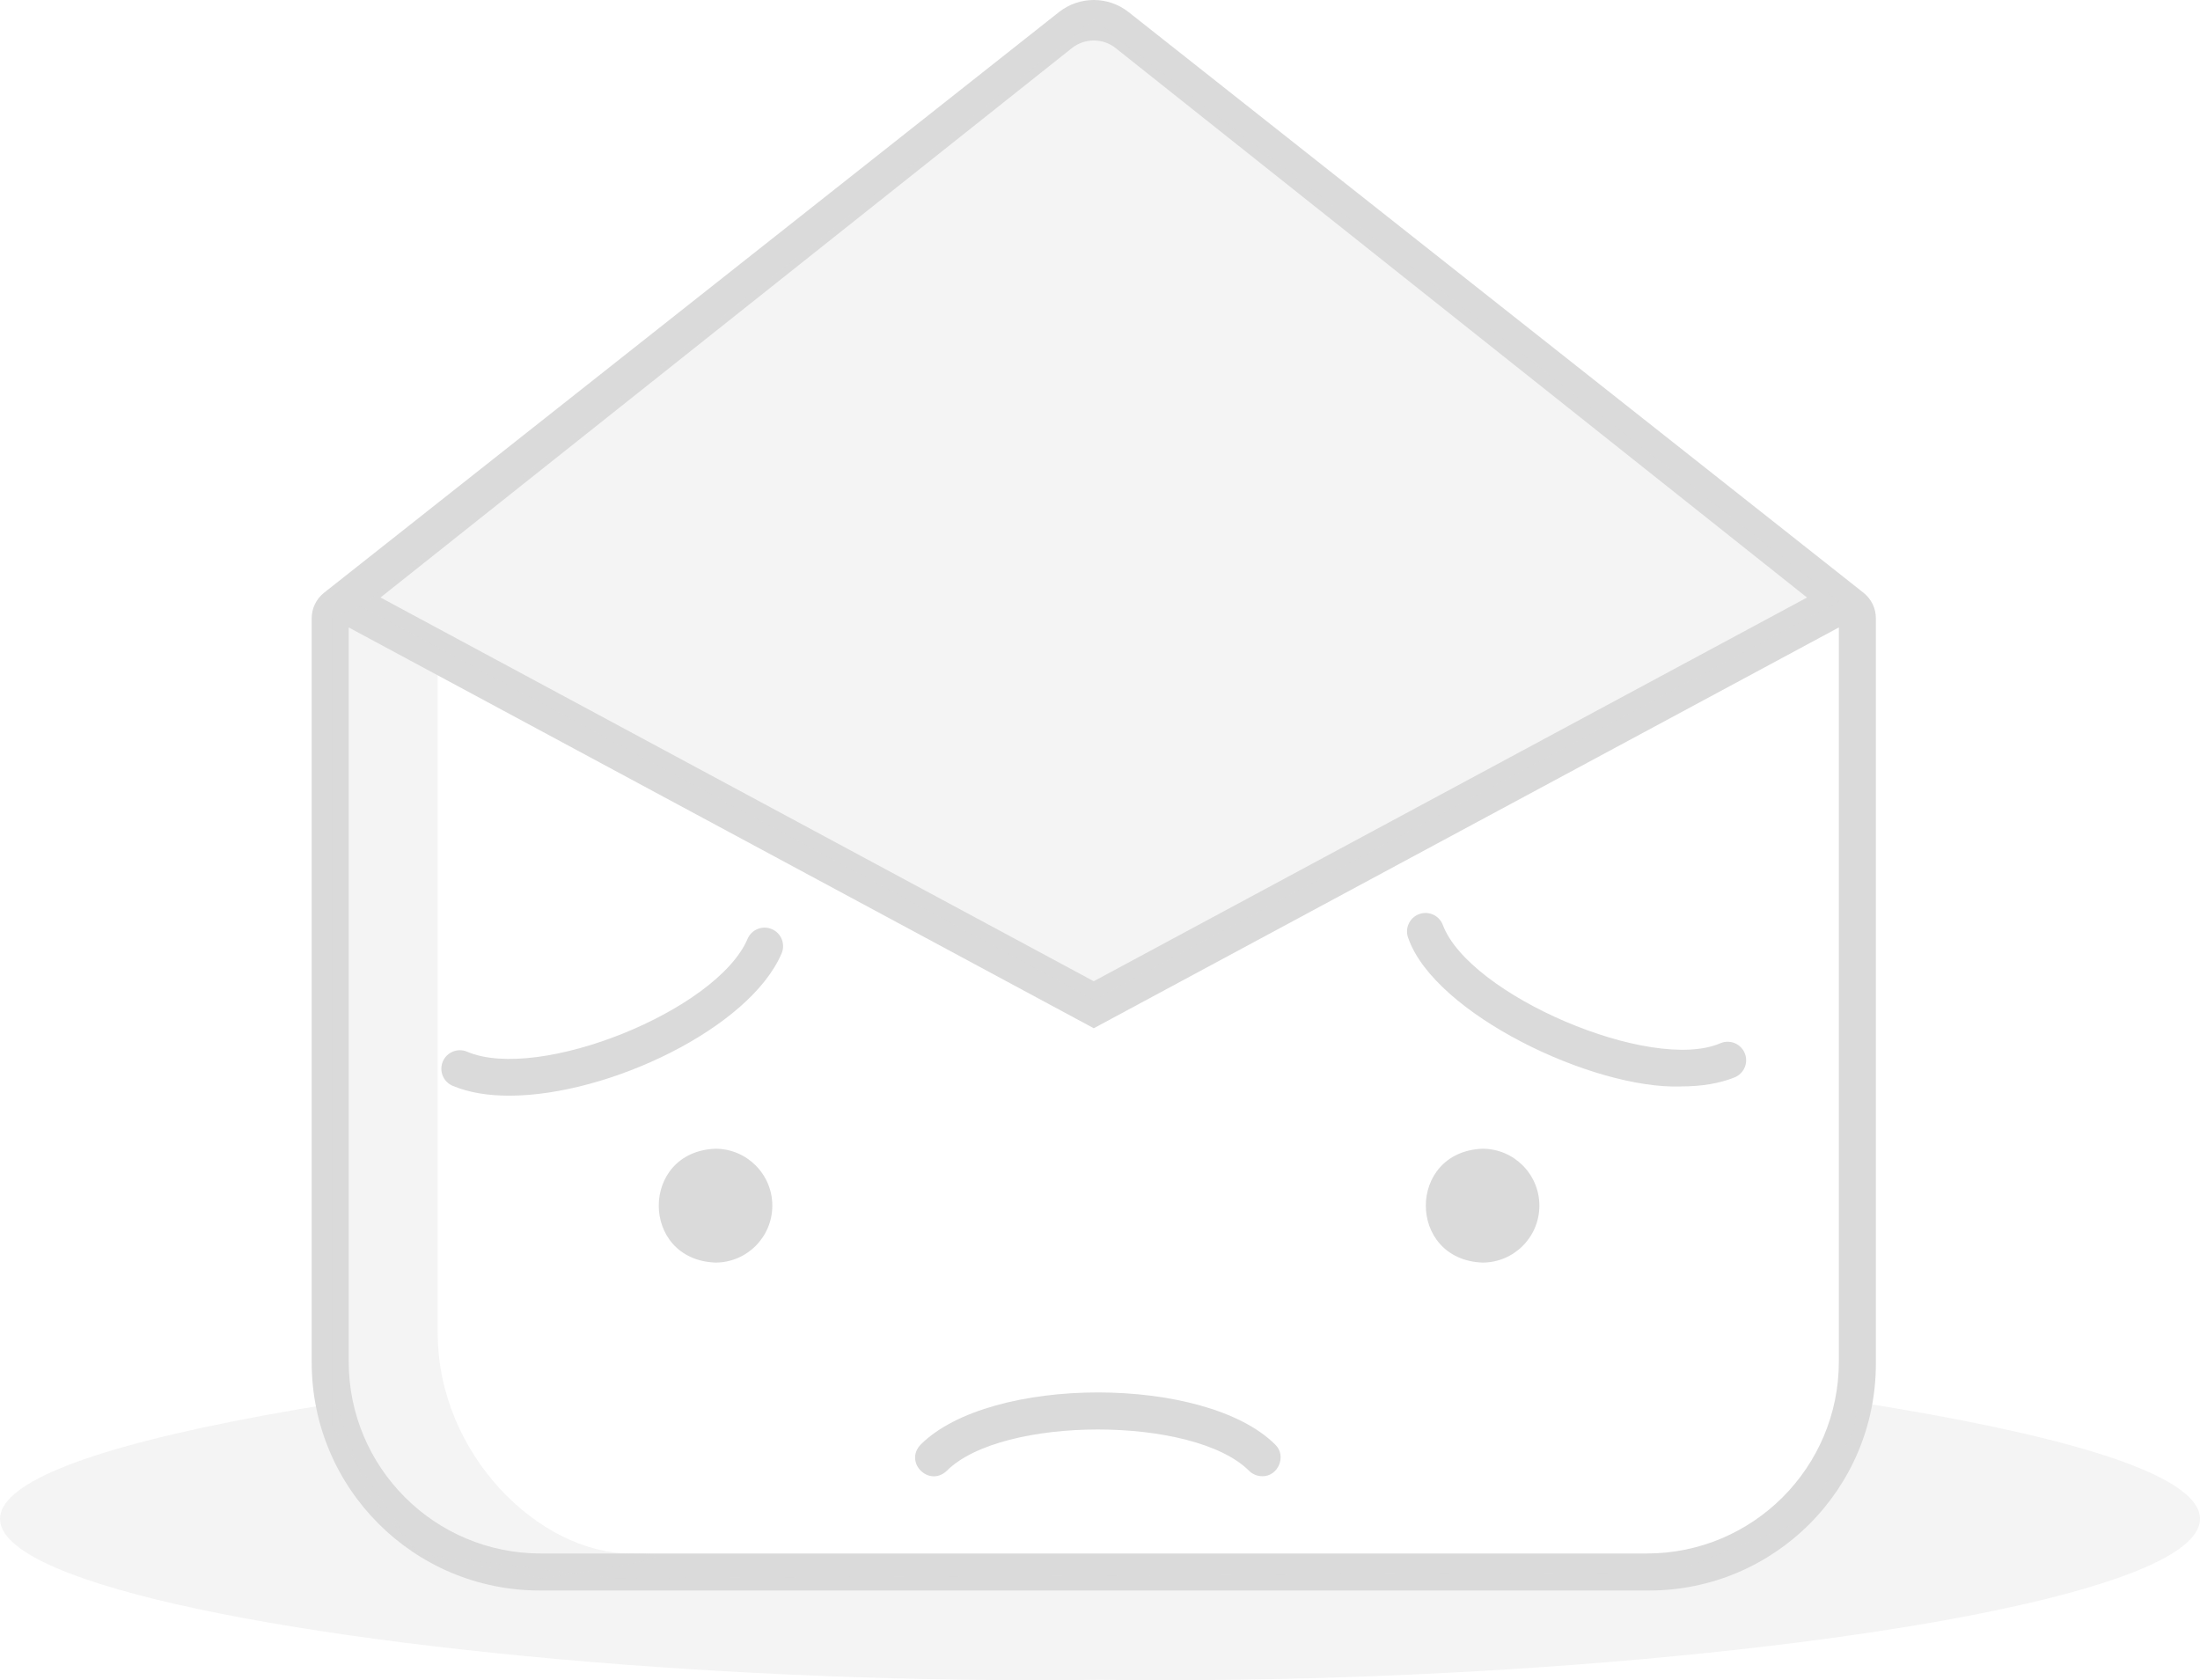
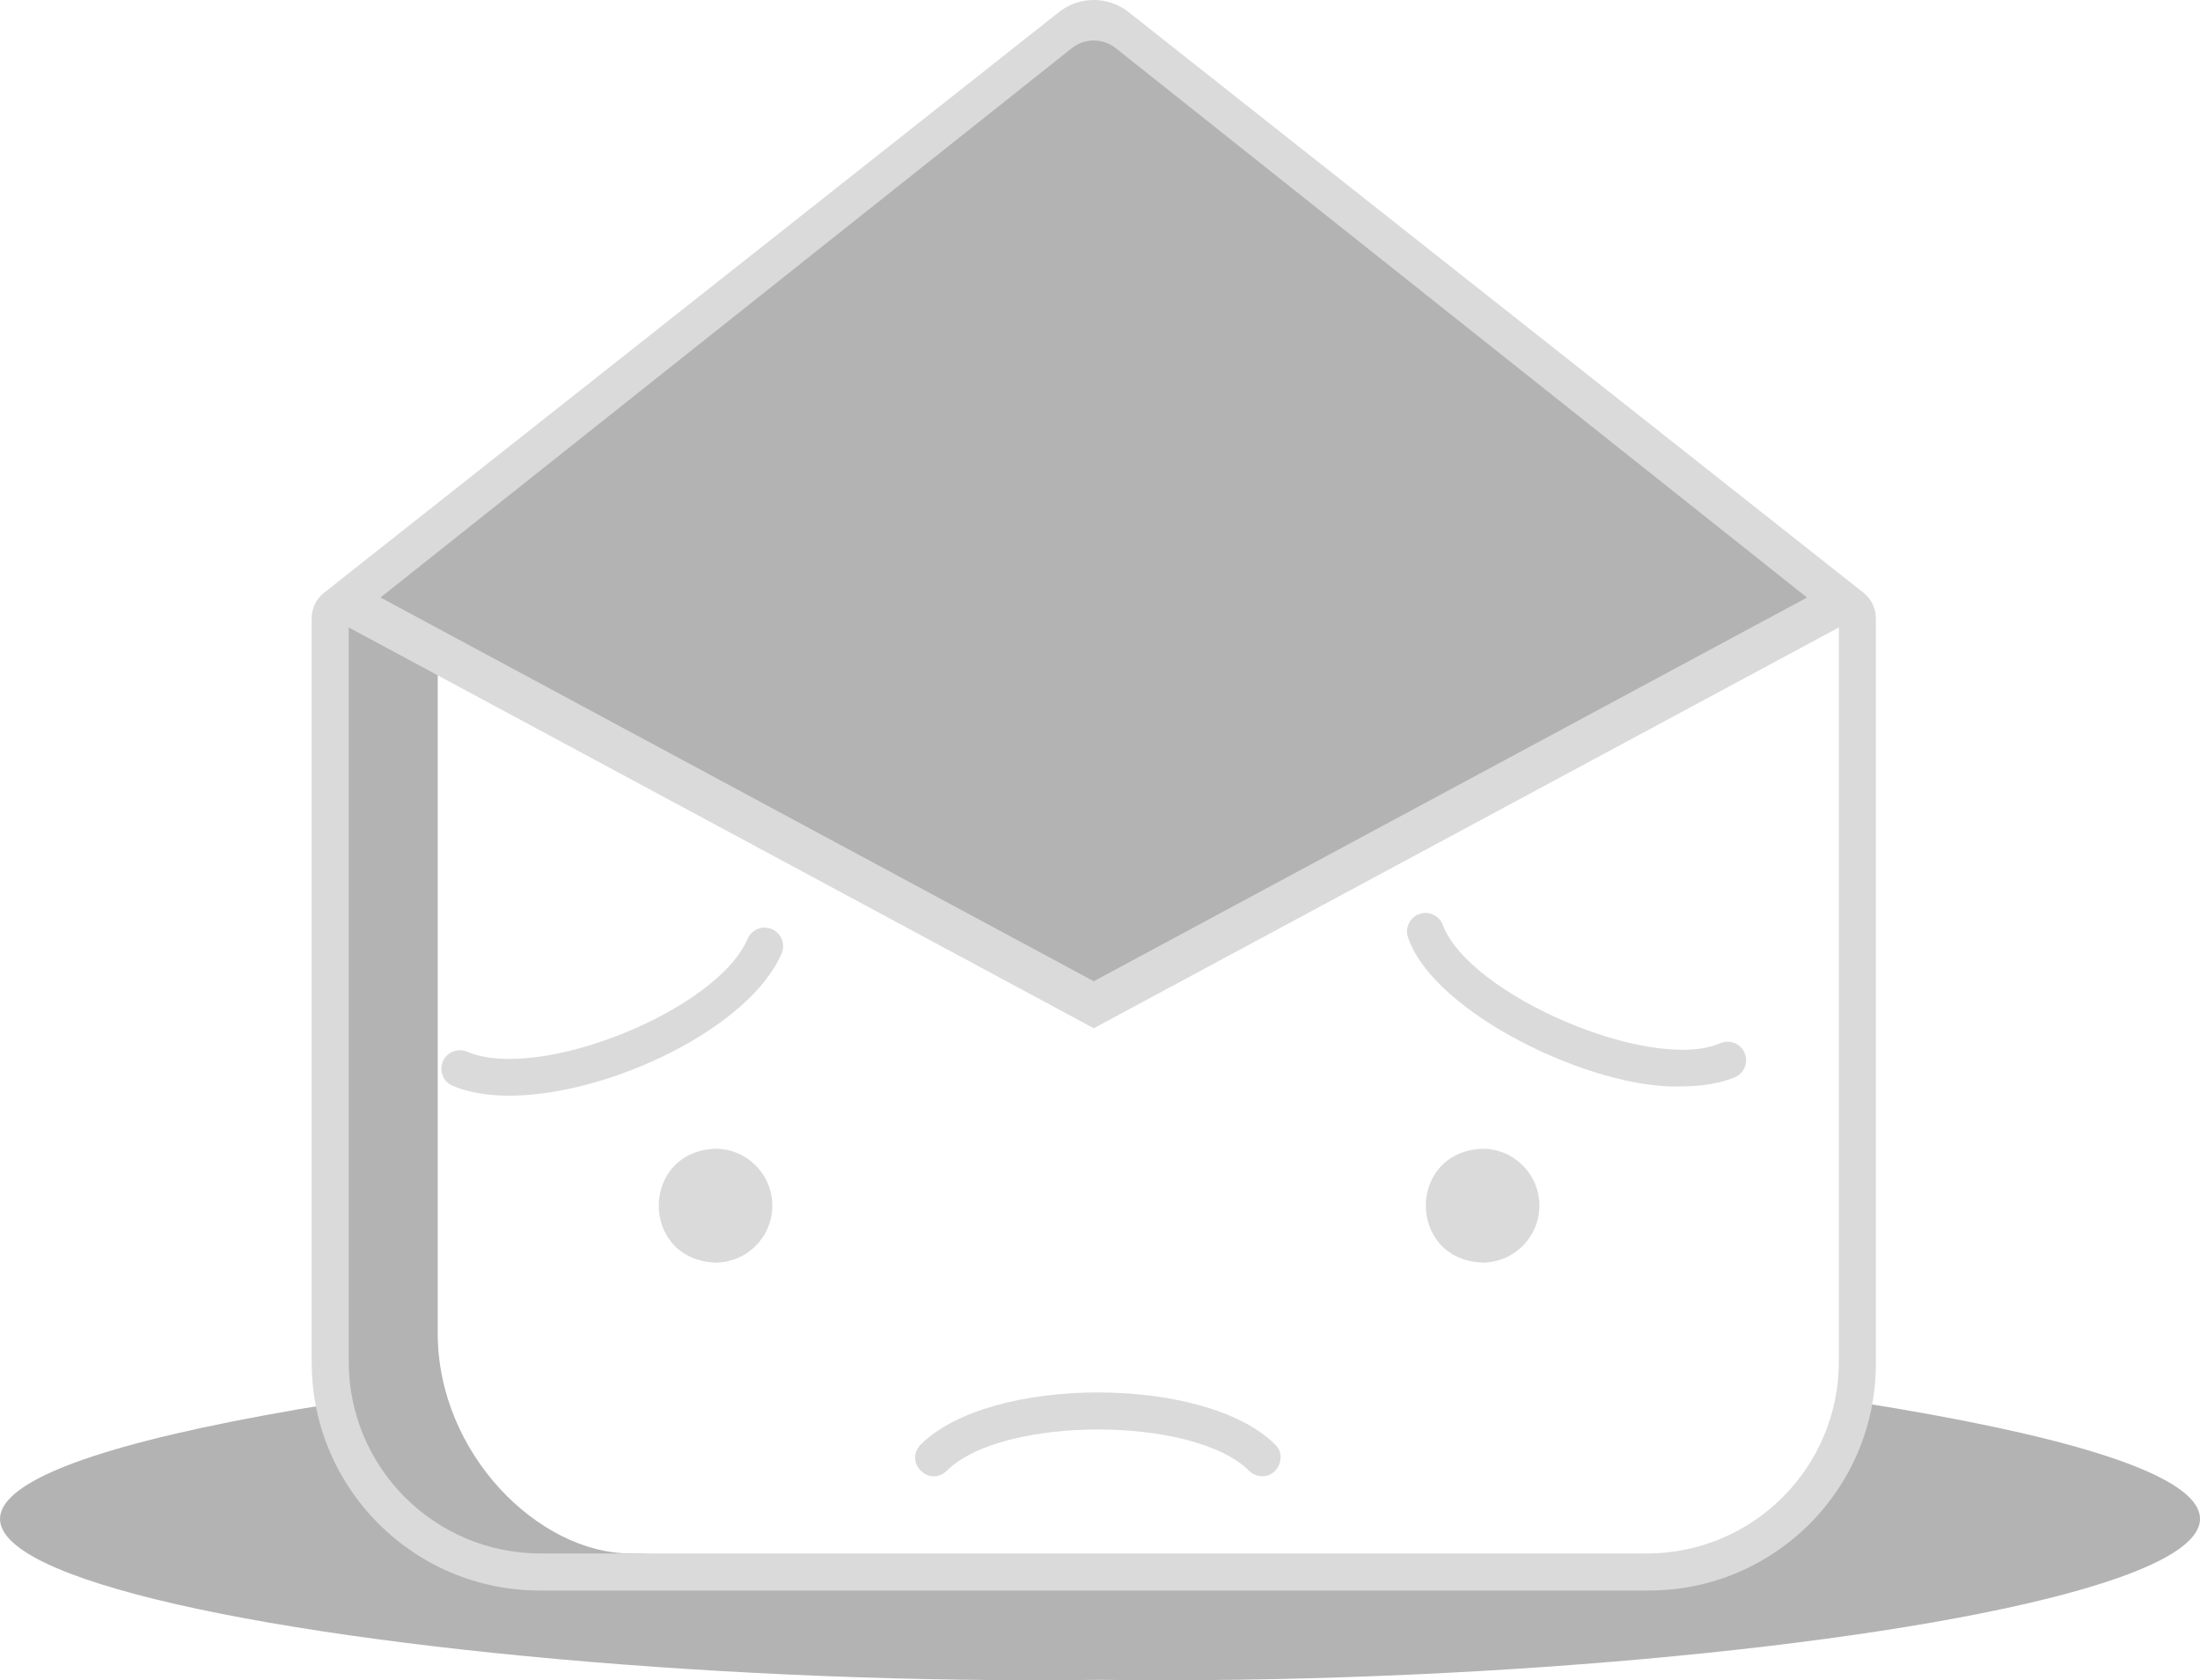
<svg xmlns="http://www.w3.org/2000/svg" id="Layer_1" viewBox="0 0 594.38 453.82">
  <defs>
-     <style>.cls-1,.cls-2{fill:#dadada;}.cls-2{opacity:.3;}</style>
+     <style>.cls-1{fill:#dadada;}.cls-2{opacity:.3;}</style>
  </defs>
+   <path class="cls-2" d="M501.9,378.8l-.95,7.19-12.73,24.31-36.06,14.54-286.74,1.54-52.56-6.69-13.84-16.68-8.32-23.95c-222.43,35.66,10.17,77.32,206.51,74.76,197.77,2.59,429.77-39.5,204.7-75.02Z" />
+   <polygon class="cls-2" points="97.6 163.85 295.51 270.08 496.81 162.45 295.51 5.24 97.6 163.85" />
+   <path class="cls-2" d="M118.26,174.87v185.3c0,32.61,27.36,59.51,52.04,59.51s-24.23,6.69-24.23,6.69l-33.23-6.69-23.15-34.37V166.76l7.89-2.91,20.66,11.03Z" />
  <path class="cls-1" d="M286.1,3.27L87.55,160.14c-2.11,1.67-3.34,4.2-3.34,6.89v201.04c0,34.03,27.59,61.62,61.62,61.62H445.53c33.85,0,61.28-27.44,61.28-61.28V167.03c0-2.69-1.23-5.22-3.34-6.89L304.92,3.27c-5.52-4.36-13.3-4.36-18.82,0Zm15.34,9.74l186.77,148.42-192.71,103.66L102.8,161.42,289.58,13.01c3.47-2.76,8.39-2.76,11.87,0Zm143.5,406.68H146.08c-28.65,0-51.87-23.22-51.87-51.87V169.51l196.56,105.73,4.74,2.55,4.74-2.55,196.56-105.73v198.31c0,28.65-23.22,51.87-51.87,51.87Z" />
  <path class="cls-1" d="M208.66,325.72c0,8.49-6.89,15.38-15.38,15.38-20.4-.81-20.4-29.95,0-30.76,8.49,0,15.38,6.89,15.38,15.38Z" />
  <path class="cls-1" d="M415.9,325.72c0,8.49-6.89,15.38-15.38,15.38-20.4-.81-20.4-29.95,0-30.76,8.49,0,15.38,6.89,15.38,15.38Z" />
  <path class="cls-1" d="M341.01,398.81c-1.28,0-2.56-.49-3.54-1.46-14.88-14.88-66.79-14.88-81.67,0-4.78,4.52-11.62-2.24-7.07-7.07,18.8-18.8,77.01-18.8,95.81,0,3.16,3.03,.79,8.64-3.54,8.54Z" />
  <path class="cls-1" d="M454.17,293.52c-23.88,.82-66.5-19.63-73.67-40.01-1.03-2.56,.21-5.47,2.77-6.5,2.56-1.03,5.47,.21,6.5,2.77,7.06,19.1,56.47,40.19,75.13,32.02,2.56-1.03,5.47,.21,6.5,2.77,1.03,2.56-.21,5.47-2.77,6.5-4.07,1.64-8.98,2.44-14.47,2.44Z" />
  <path class="cls-1" d="M137.58,296.01c-5.75,0-10.98-.84-15.3-2.68-2.54-1.08-3.72-4.02-2.64-6.56,1.08-2.54,4.02-3.72,6.56-2.64,19.36,8.25,67.51-11.12,75.77-30.48,1.08-2.54,4.02-3.72,6.56-2.64,2.54,1.08,3.72,4.02,2.64,6.56-8.59,20.15-46.73,38.44-73.59,38.44Z" />
-   <path class="cls-2" d="M118.26,174.87v185.3c0,32.61,27.36,59.51,52.04,59.51s-24.23,6.69-24.23,6.69l-33.23-6.69-23.15-34.37V166.76l7.89-2.91,20.66,11.03Z" />
-   <polygon class="cls-2" points="97.6 163.85 295.51 270.08 496.81 162.45 295.51 5.24 97.6 163.85" />
-   <path class="cls-2" d="M501.9,378.8l-.95,7.19-12.73,24.31-36.06,14.54-286.74,1.54-52.56-6.69-13.84-16.68-8.32-23.95c-222.43,35.66,10.17,77.32,206.51,74.76,197.77,2.59,429.77-39.5,204.7-75.02Z" />
</svg>
